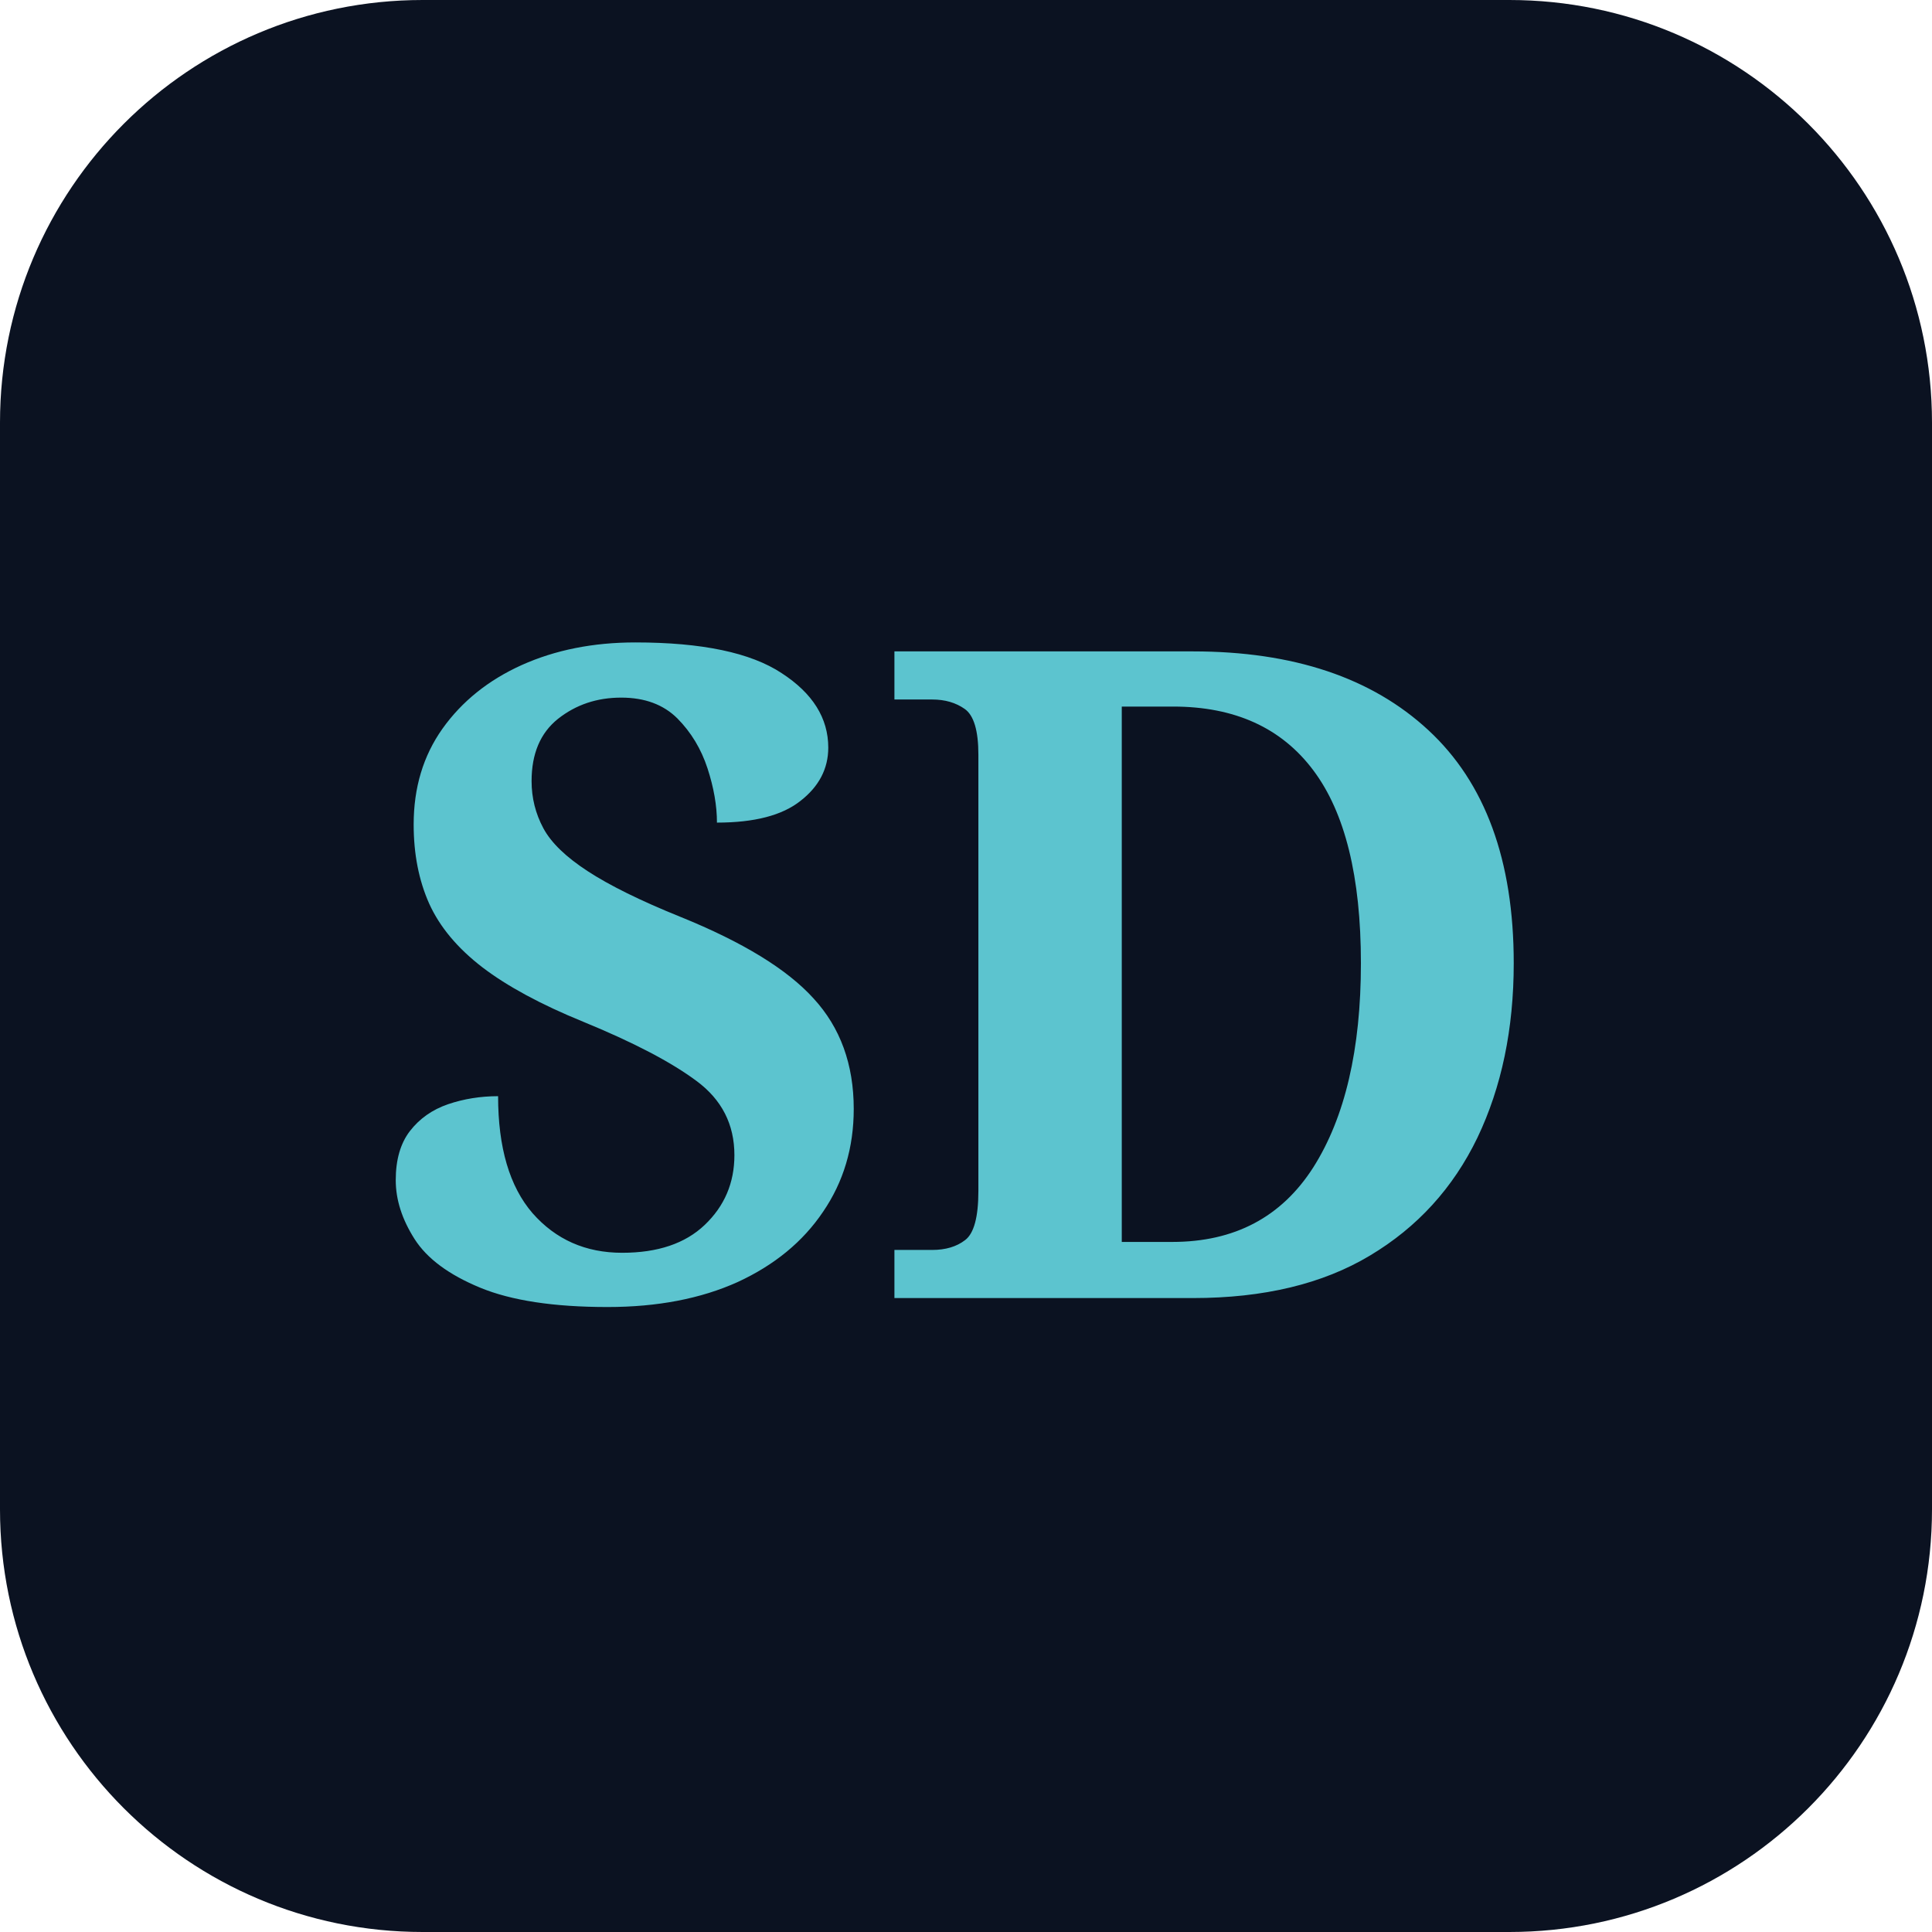
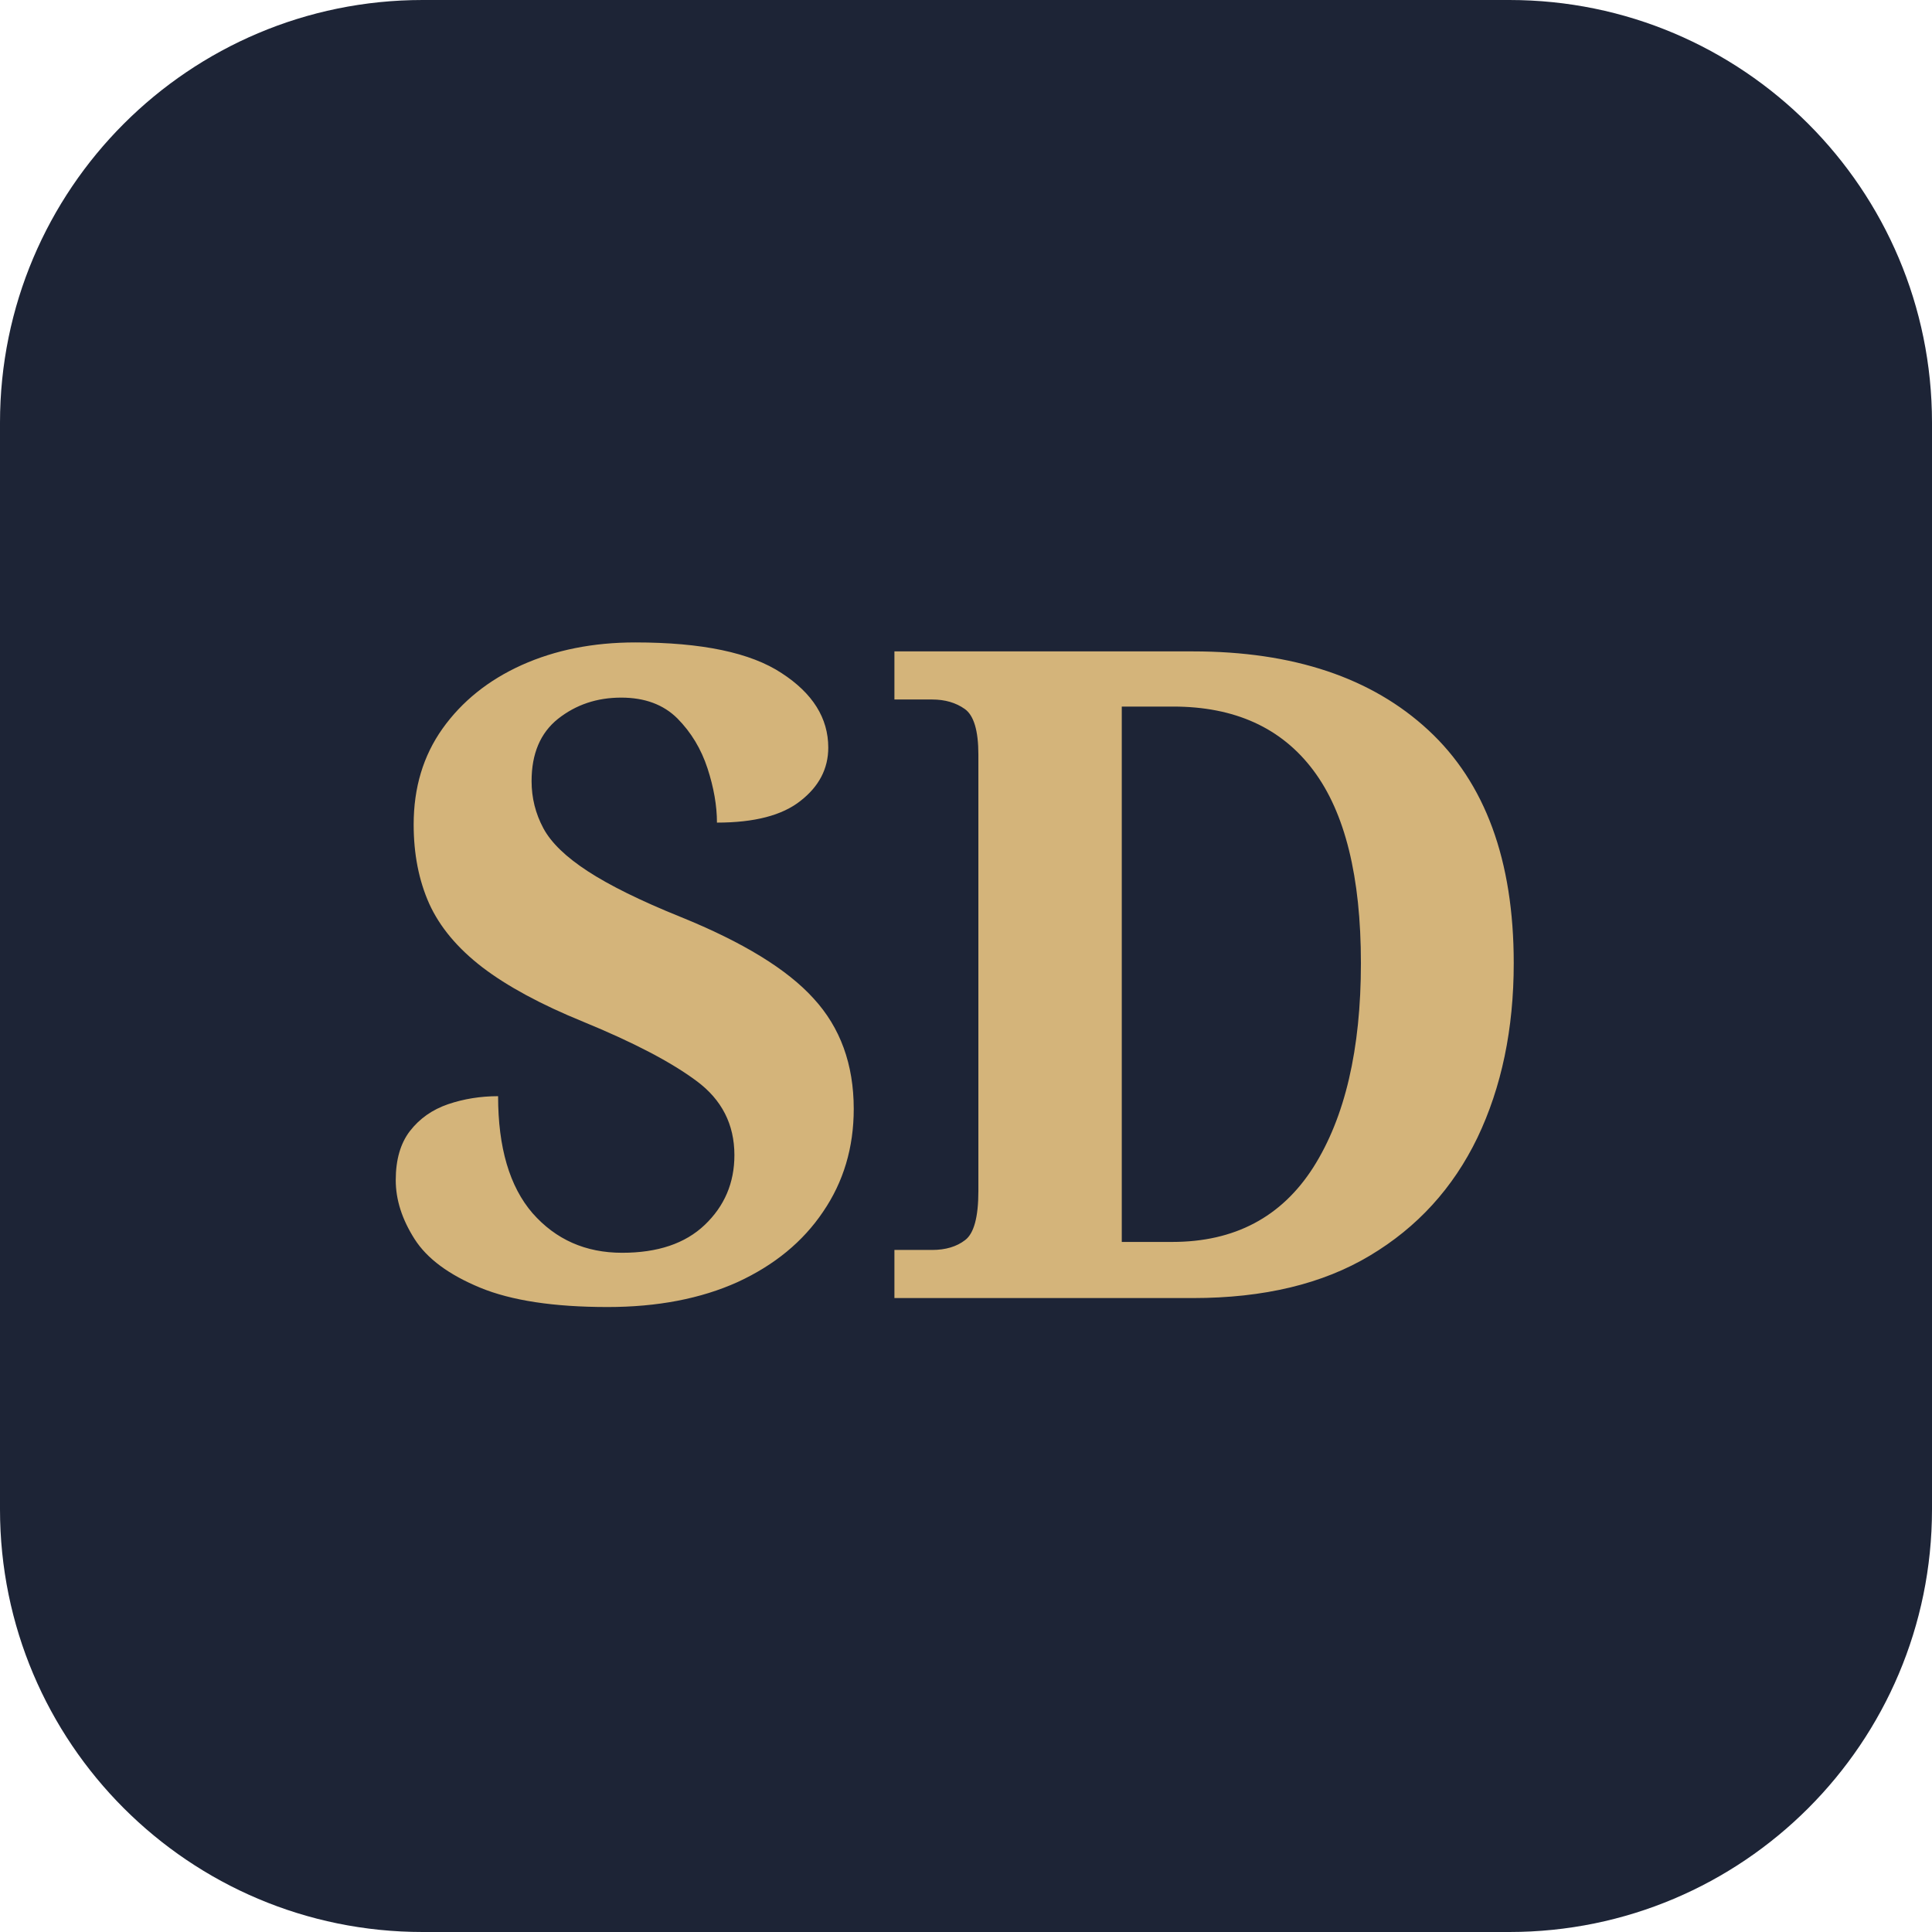
<svg xmlns="http://www.w3.org/2000/svg" viewBox="0 0 64 64">
-   <rect width="64" height="64" rx="14" fill="#0B1221" />
-   <text x="32" y="43" text-anchor="middle" font-family="Georgia, serif" font-weight="700" font-size="30" fill="#5CC4CF" letter-spacing="-1">SD</text>
+   <rect width="64" height="64" rx="14" fill="#1D2436" />
+   <text x="32" y="43" text-anchor="middle" font-family="Georgia, serif" font-weight="700" font-size="30" fill="#D4B47A" letter-spacing="-1">SD</text>
</svg>
